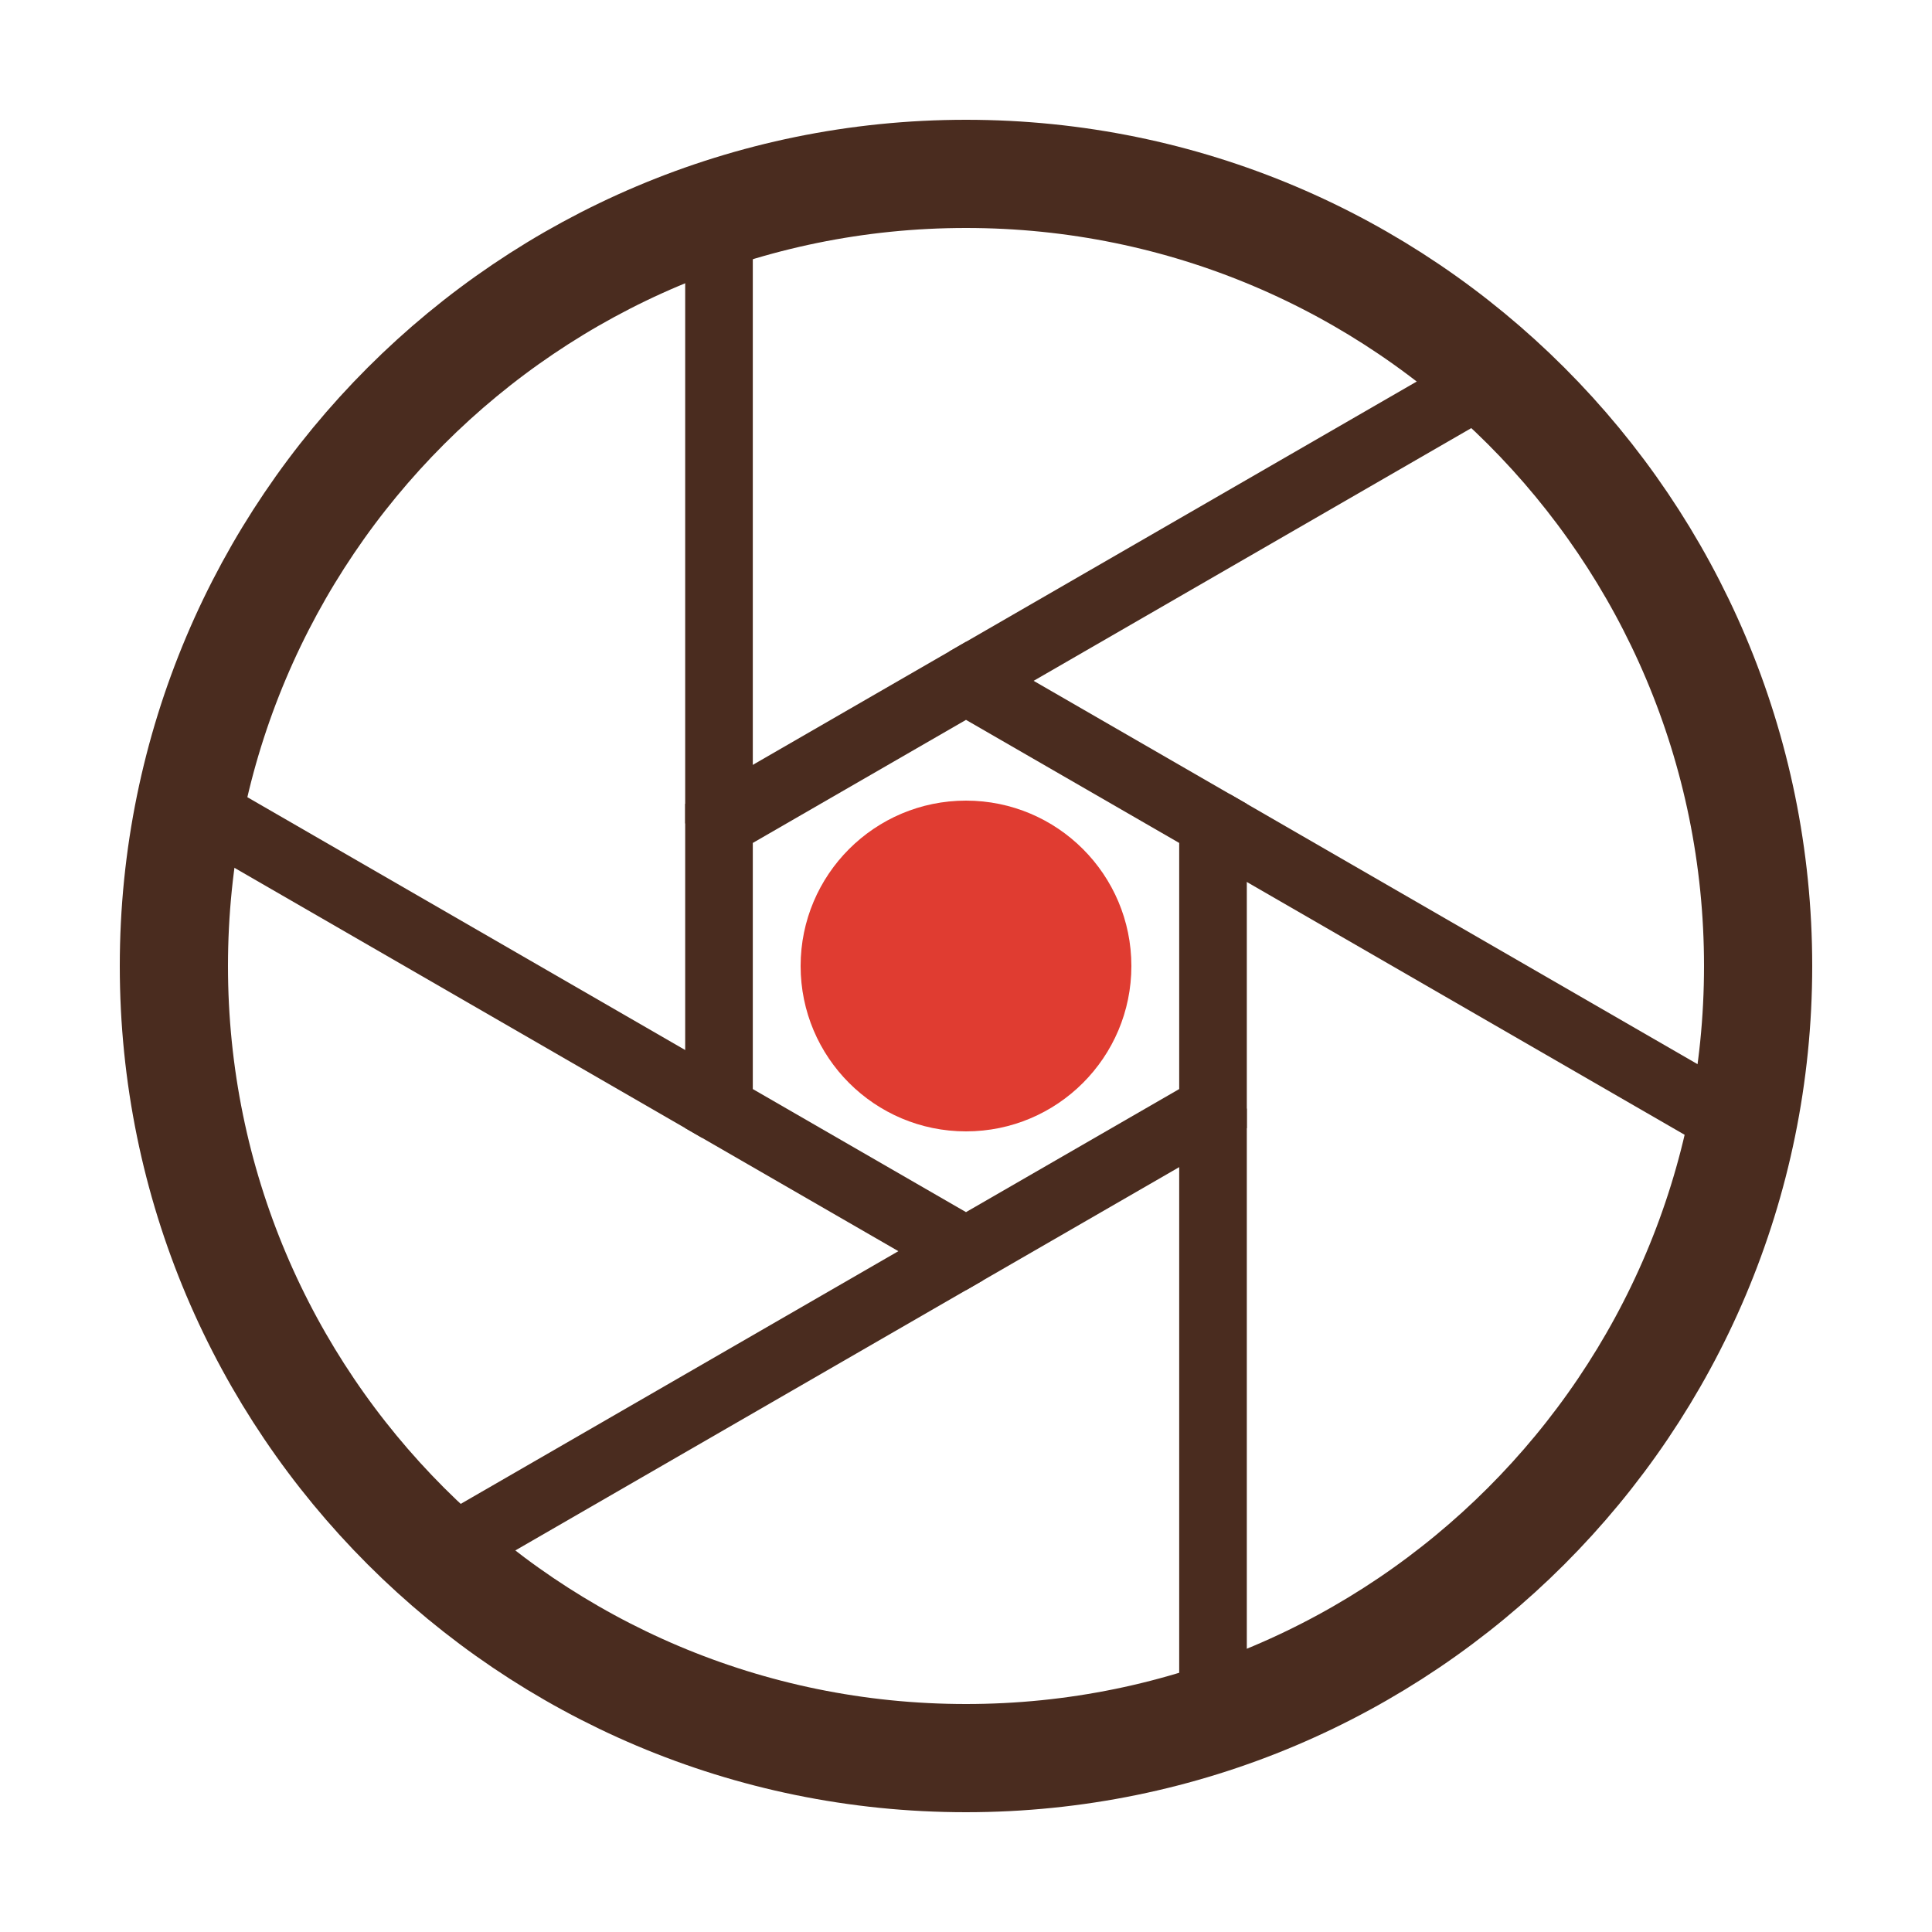
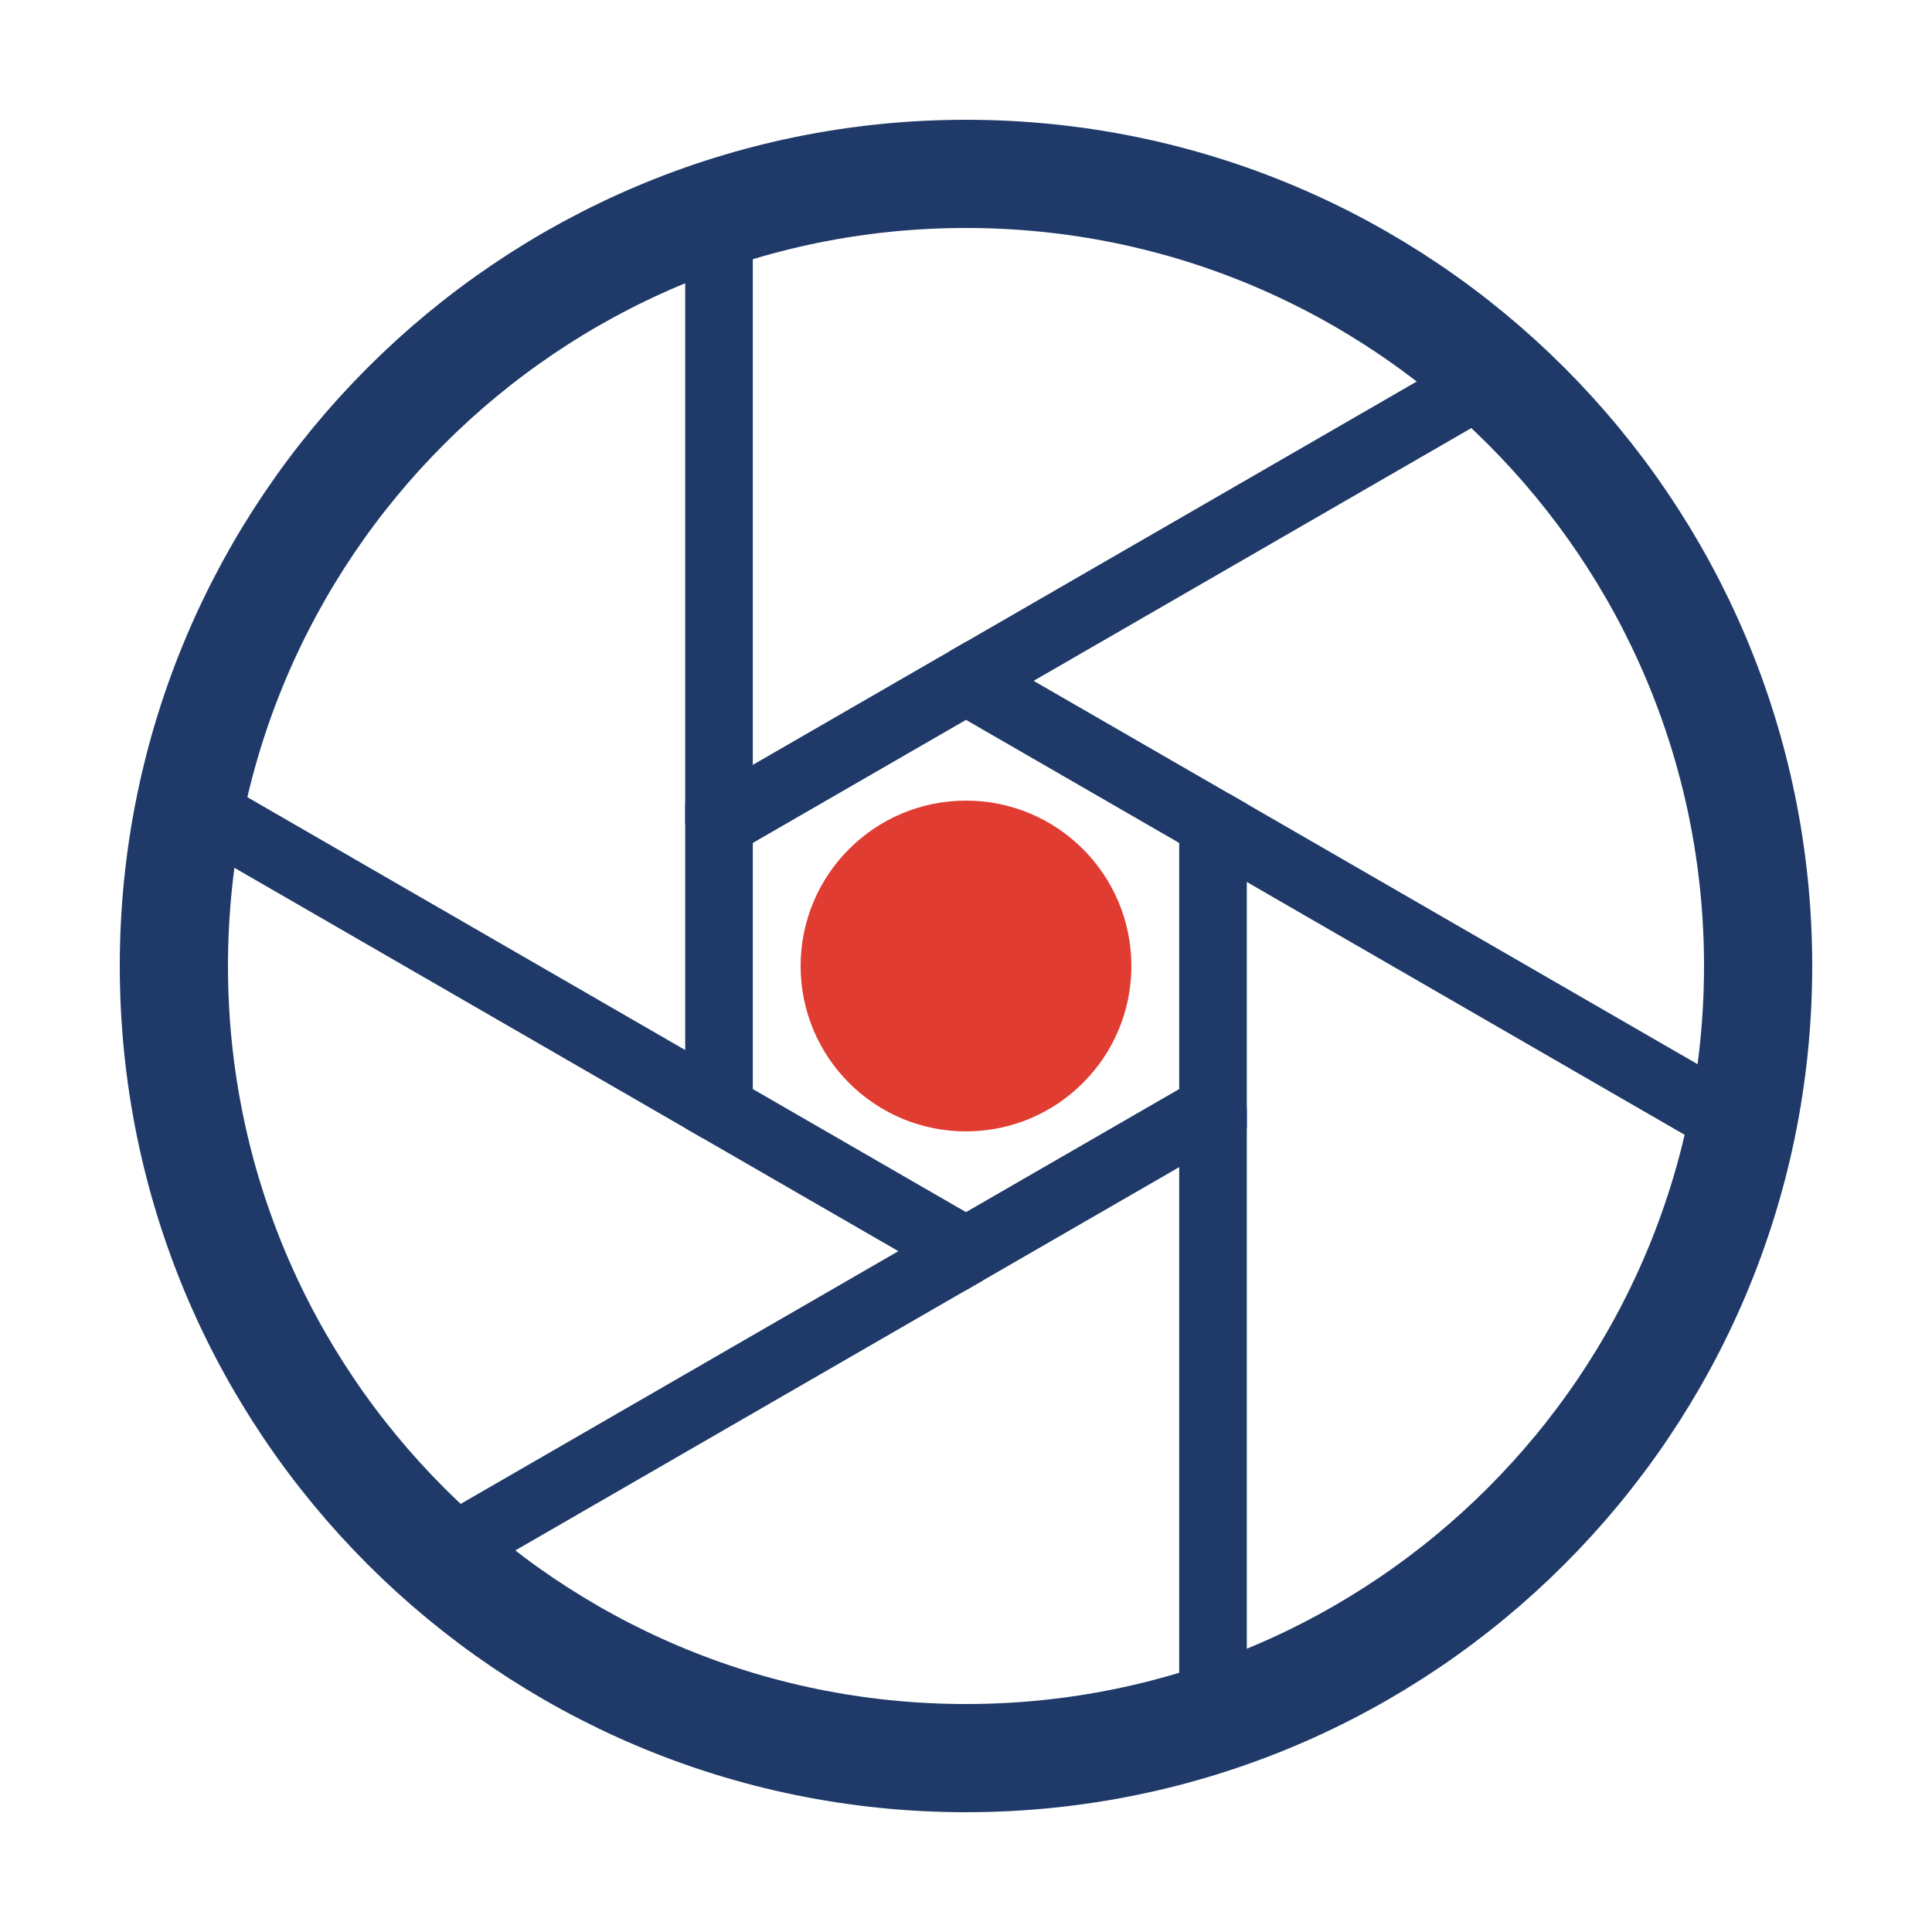
<svg xmlns="http://www.w3.org/2000/svg" viewBox="0 0 200 200">
-   <circle cx="100" cy="100" r="82" fill="none" stroke="#4A2C1F" stroke-width="11.2" />
+   <circle cx="100" cy="100" r="82" fill="none" stroke="#1F3A68" stroke-width="11.2" />
  <clipPath id="apc100100">
    <circle cx="100" cy="100" r="82" />
  </clipPath>
  <g clip-path="url(#apc100100)">
-     <line x1="100.00" y1="70.48" x2="154.69" y2="38.90" stroke="#4A2C1F" stroke-width="7" stroke-linecap="butt" />
-     <line x1="125.57" y1="85.24" x2="180.26" y2="116.82" stroke="#4A2C1F" stroke-width="7" stroke-linecap="butt" />
-     <line x1="125.57" y1="114.76" x2="125.57" y2="177.91" stroke="#4A2C1F" stroke-width="7" stroke-linecap="butt" />
-     <line x1="100.00" y1="129.52" x2="45.31" y2="161.10" stroke="#4A2C1F" stroke-width="7" stroke-linecap="butt" />
-     <line x1="74.43" y1="114.76" x2="19.74" y2="83.18" stroke="#4A2C1F" stroke-width="7" stroke-linecap="butt" />
-     <line x1="74.43" y1="85.24" x2="74.43" y2="22.09" stroke="#4A2C1F" stroke-width="7" stroke-linecap="butt" />
+     <line x1="100.00" y1="70.48" x2="154.69" y2="38.90" stroke="#1F3A68" stroke-width="7" stroke-linecap="butt" />
+     <line x1="125.57" y1="85.24" x2="180.26" y2="116.82" stroke="#1F3A68" stroke-width="7" stroke-linecap="butt" />
+     <line x1="125.57" y1="114.76" x2="125.57" y2="177.91" stroke="#1F3A68" stroke-width="7" stroke-linecap="butt" />
+     <line x1="100.00" y1="129.52" x2="45.31" y2="161.10" stroke="#1F3A68" stroke-width="7" stroke-linecap="butt" />
+     <line x1="74.43" y1="114.76" x2="19.74" y2="83.18" stroke="#1F3A68" stroke-width="7" stroke-linecap="butt" />
+     <line x1="74.43" y1="85.24" x2="74.43" y2="22.09" stroke="#1F3A68" stroke-width="7" stroke-linecap="butt" />
  </g>
-   <polygon points="100.00,70.48 125.57,85.24 125.57,114.76 100.00,129.52 74.43,114.76 74.43,85.24" fill="none" stroke="#4A2C1F" stroke-width="7" />
+   <polygon points="100.00,70.48 125.57,85.24 125.57,114.76 100.00,129.52 74.43,114.76 74.43,85.24" fill="none" stroke="#1F3A68" stroke-width="7" />
  <circle cx="100" cy="100" r="17.12" fill="#E03C31" />
</svg>
